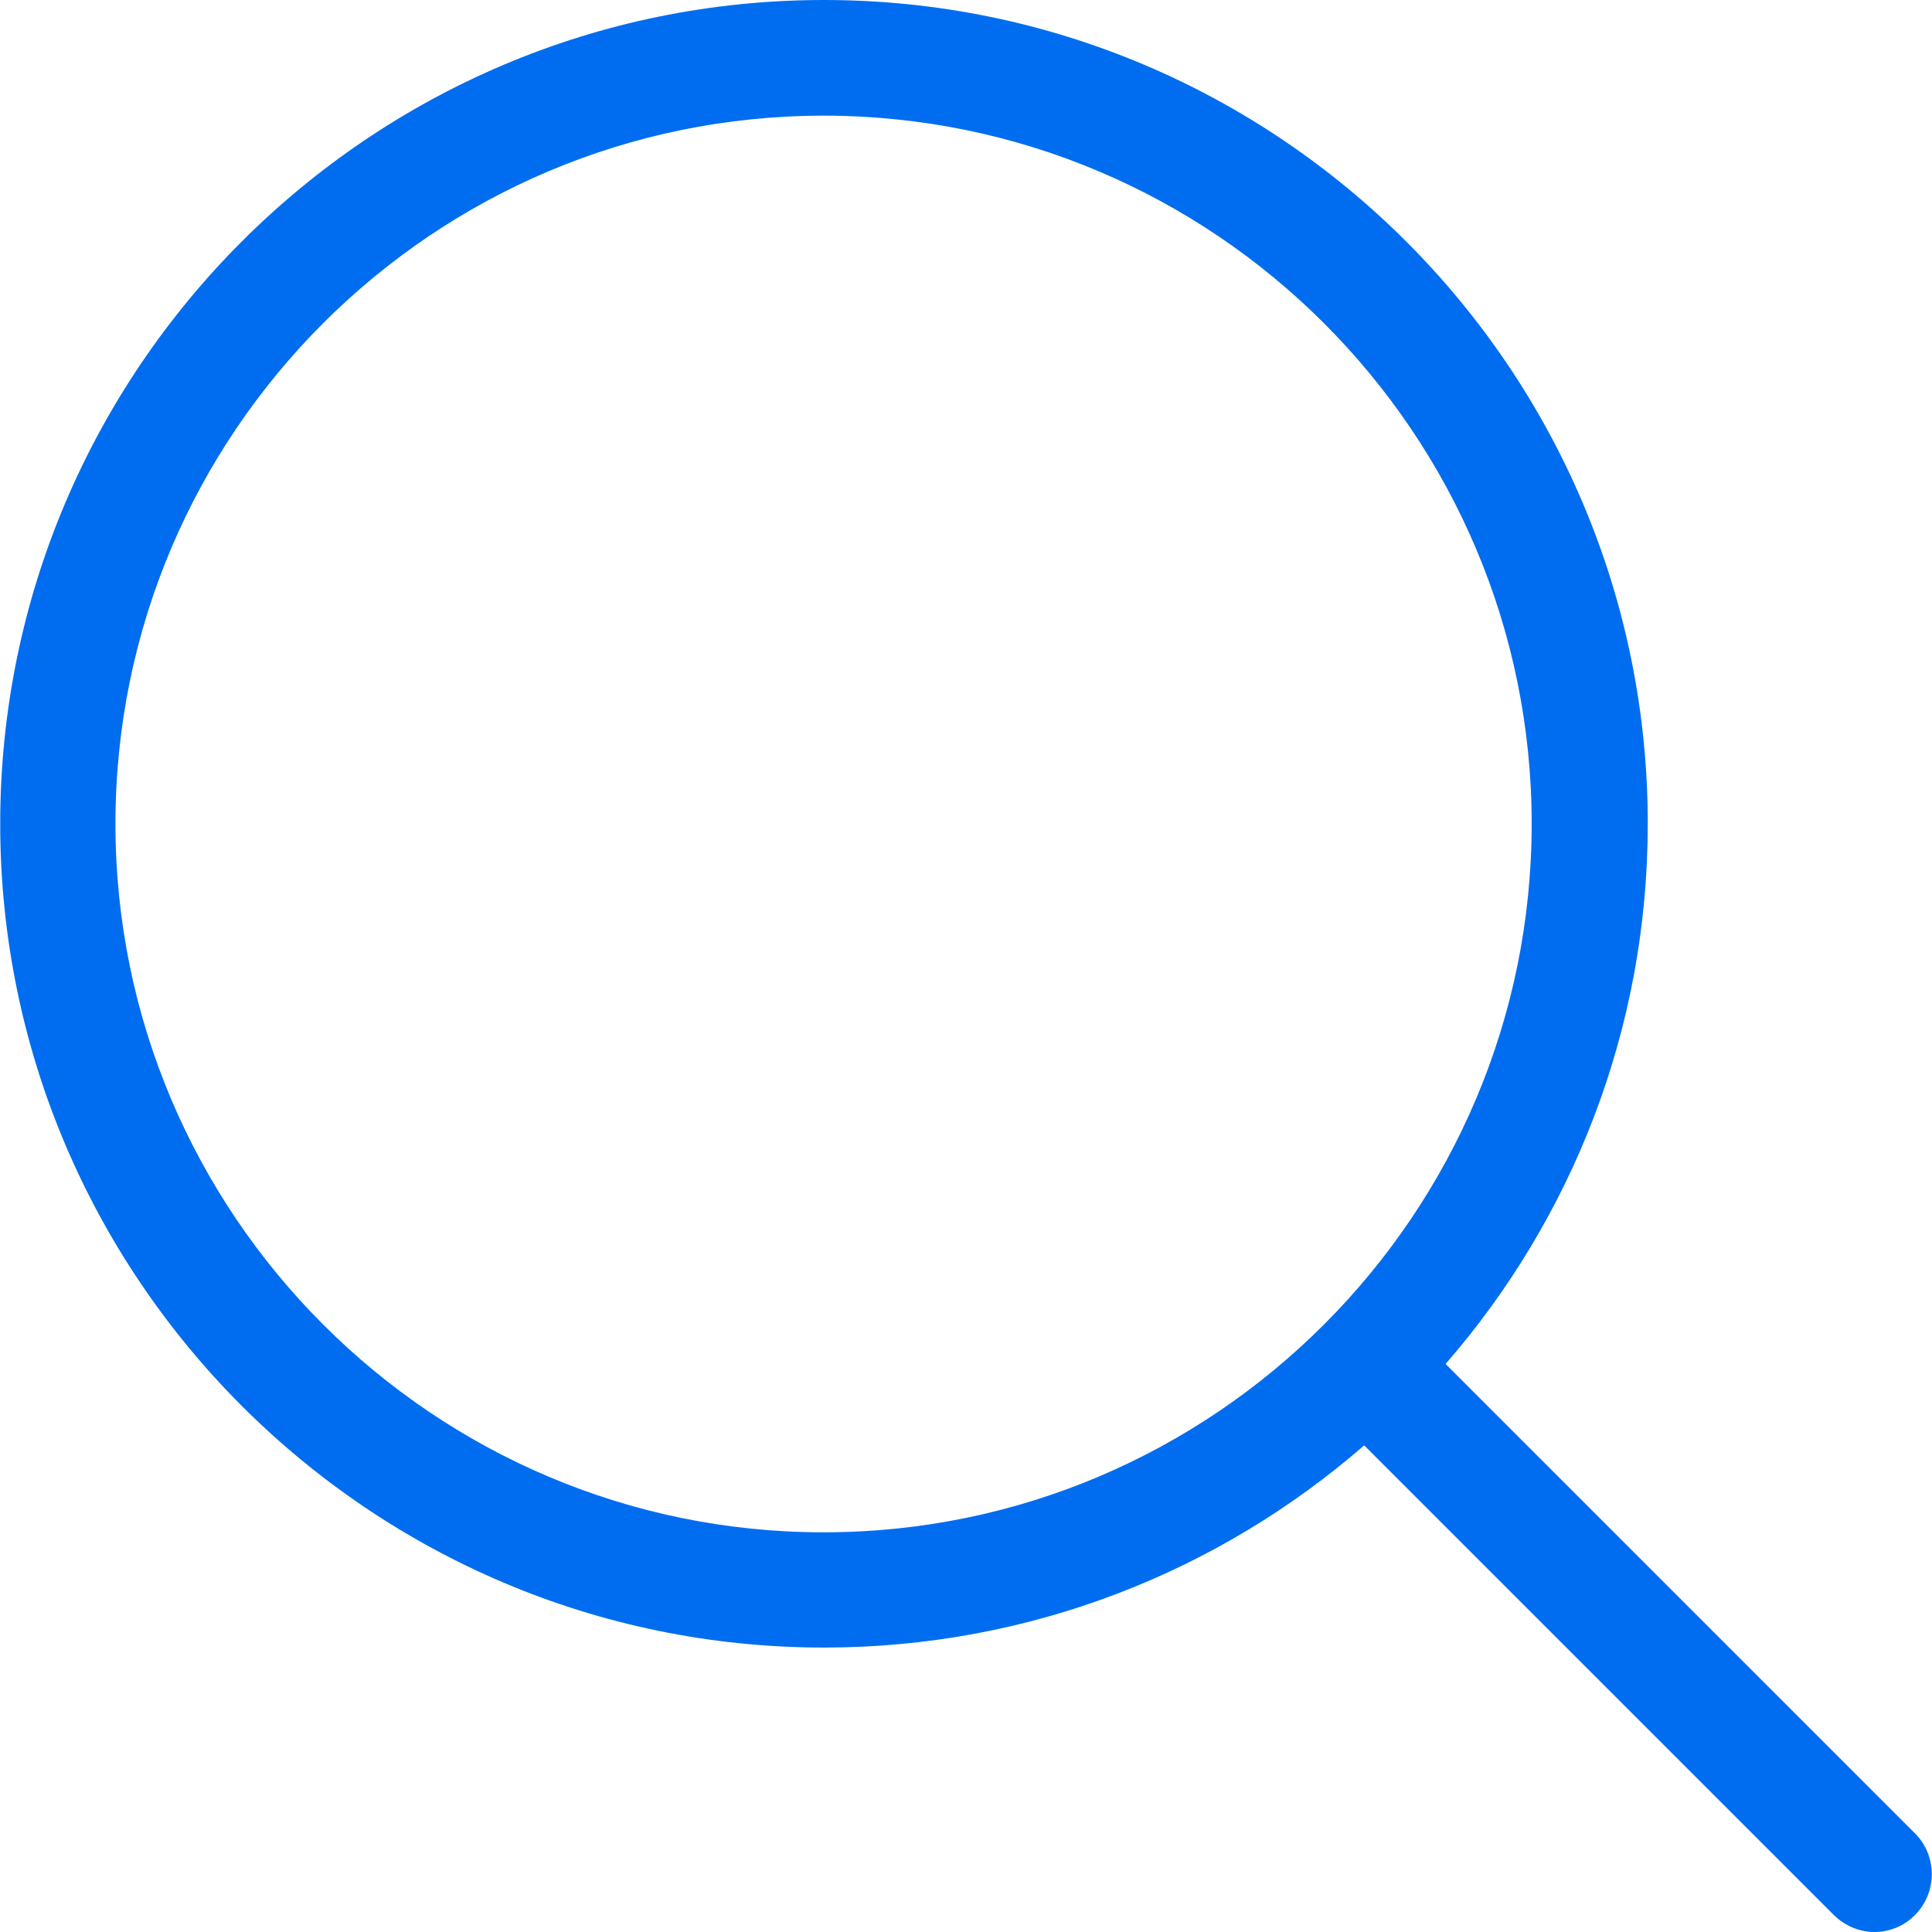
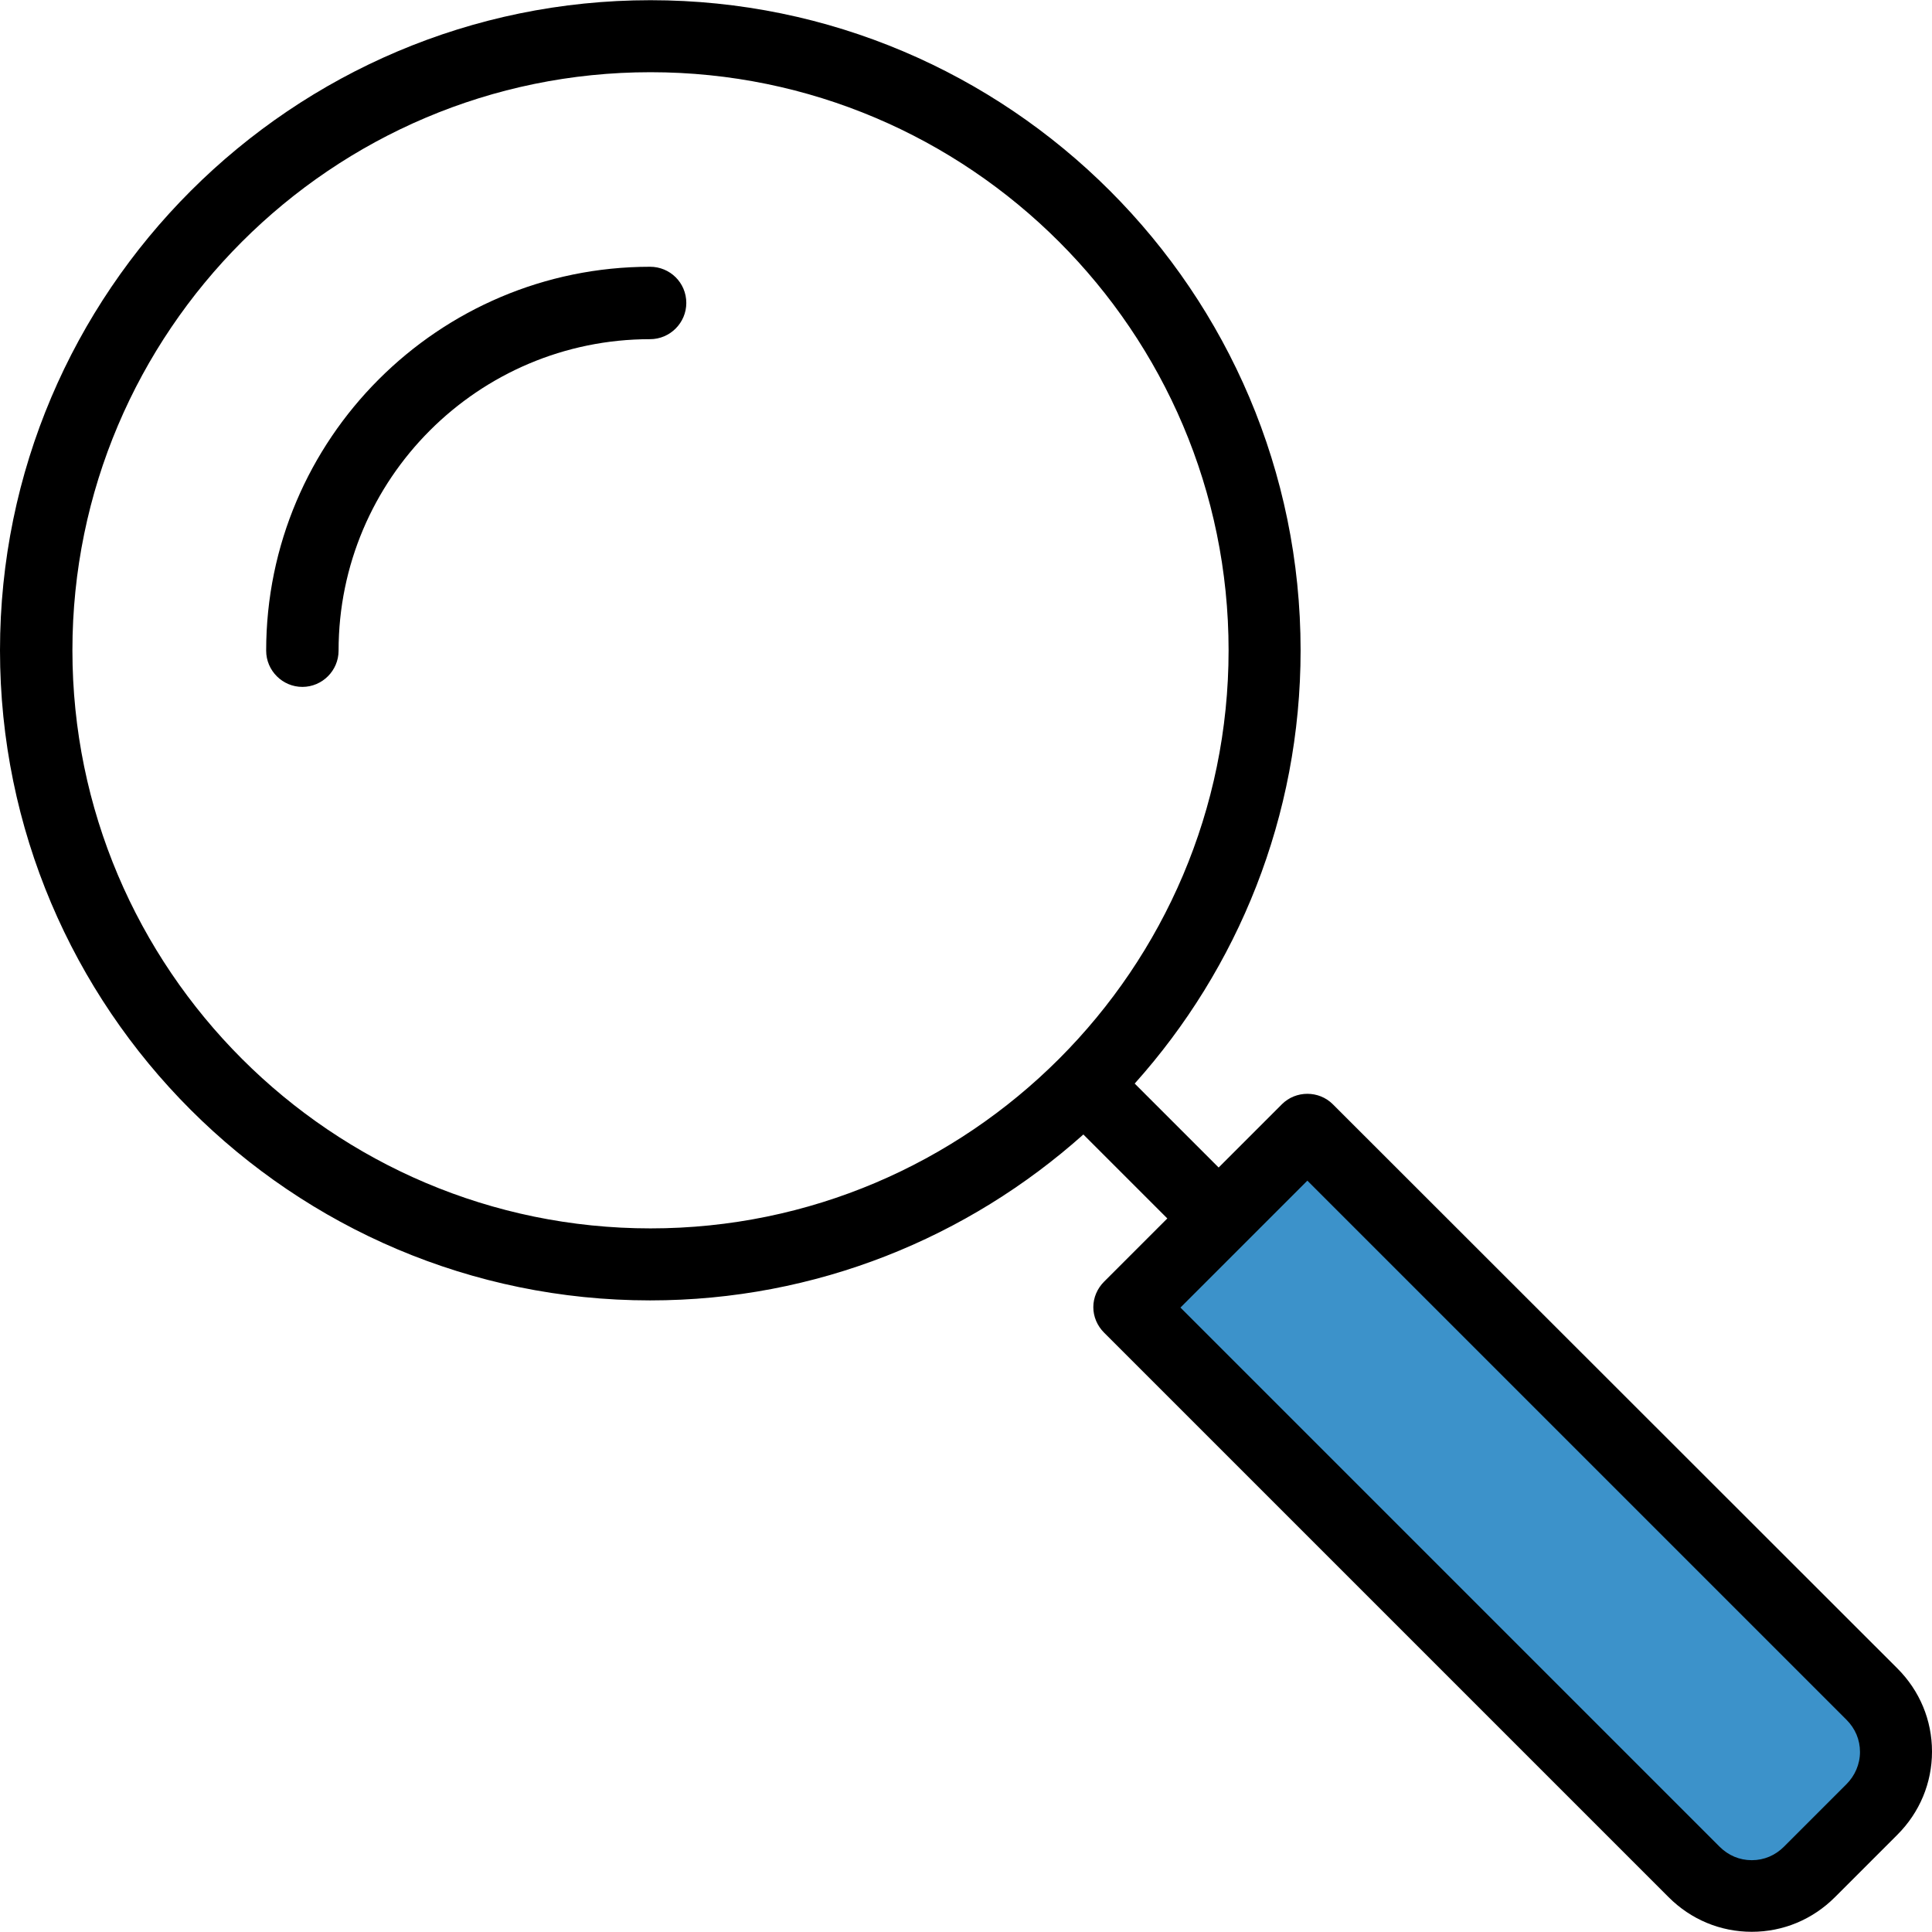
- <svg xmlns="http://www.w3.org/2000/svg" version="1.1" id="Capa_1" x="0px" y="0px" viewBox="0 0 451 451" style="enable-background:new 0 0 451 451;" xml:space="preserve" width="512px" height="512px">
+ <svg xmlns="http://www.w3.org/2000/svg" version="1.1" id="Layer_1" x="0px" y="0px" viewBox="0 0 485.6 485.6" style="enable-background:new 0 0 485.6 485.6;" xml:space="preserve">
  <g>
-     <path d="M447.05,428l-109.6-109.6c29.4-33.8,47.2-77.9,47.2-126.1C384.65,86.2,298.35,0,192.35,0C86.25,0,0.05,86.3,0.05,192.3   s86.3,192.3,192.3,192.3c48.2,0,92.3-17.8,126.1-47.2L428.05,447c2.6,2.6,6.1,4,9.5,4s6.9-1.3,9.5-4   C452.25,441.8,452.25,433.2,447.05,428z M26.95,192.3c0-91.2,74.2-165.3,165.3-165.3c91.2,0,165.3,74.2,165.3,165.3   s-74.1,165.4-165.3,165.4C101.15,357.7,26.95,283.5,26.95,192.3z" fill="#006DF0" />
+     <g>
+       <path style="fill:#3C92CA;" d="M447.5,477.85l30.3-30.3c4-4,4-10.4,0-14.4l-149.2-149.2l-44.7,44.7l149.2,149.2    C437.1,481.85,443.5,481.85,447.5,477.85z" />
+       <path d="M163.4,67.05c-53.2,0-96.5,43.3-96.5,96.5c0,5,4.1,9.1,9.1,9.1s9.1-4.1,9.1-9.1c0-43.2,35.1-78.3,78.3-78.3    c5,0,9.1-4.1,9.1-9.1C172.5,71.05,168.4,67.05,163.4,67.05z" />
+       <path d="M335,277.55c-3.5-3.5-9.3-3.5-12.8,0l-15.9,15.9l-21.1-21.1c25.9-28.9,41.7-67.1,41.7-108.9    c0-90.1-73.3-163.4-163.4-163.4S0,73.35,0,163.45s73.3,163.4,163.4,163.4c41.8,0,79.9-15.8,108.9-41.7l21.1,21.1l-15.9,15.9    c-1.7,1.7-2.7,4-2.7,6.4s1,4.7,2.7,6.4l141.9,141.9c5.6,5.6,13,8.7,20.9,8.7s15.3-3.1,20.9-8.7l15.7-15.7c5.6-5.6,8.7-13,8.7-20.9    s-3.1-15.3-8.7-20.9L335,277.55z M18.2,163.45c0-80.1,65.2-145.3,145.3-145.3s145.3,65.2,145.3,145.3s-65.2,145.3-145.3,145.3    S18.2,243.55,18.2,163.45z M464.1,448.45l-15.7,15.7c-2.2,2.2-5,3.4-8.1,3.4s-5.9-1.2-8.1-3.4l-135.5-135.5l31.9-31.9l135.5,135.5    c2.2,2.2,3.4,5,3.4,8.1S466.2,446.35,464.1,448.45z" />
+     </g>
  </g>
  <g>
</g>
  <g>
</g>
  <g>
</g>
  <g>
</g>
  <g>
</g>
  <g>
</g>
  <g>
</g>
  <g>
</g>
  <g>
</g>
  <g>
</g>
  <g>
</g>
  <g>
</g>
  <g>
</g>
  <g>
</g>
  <g>
</g>
</svg>
